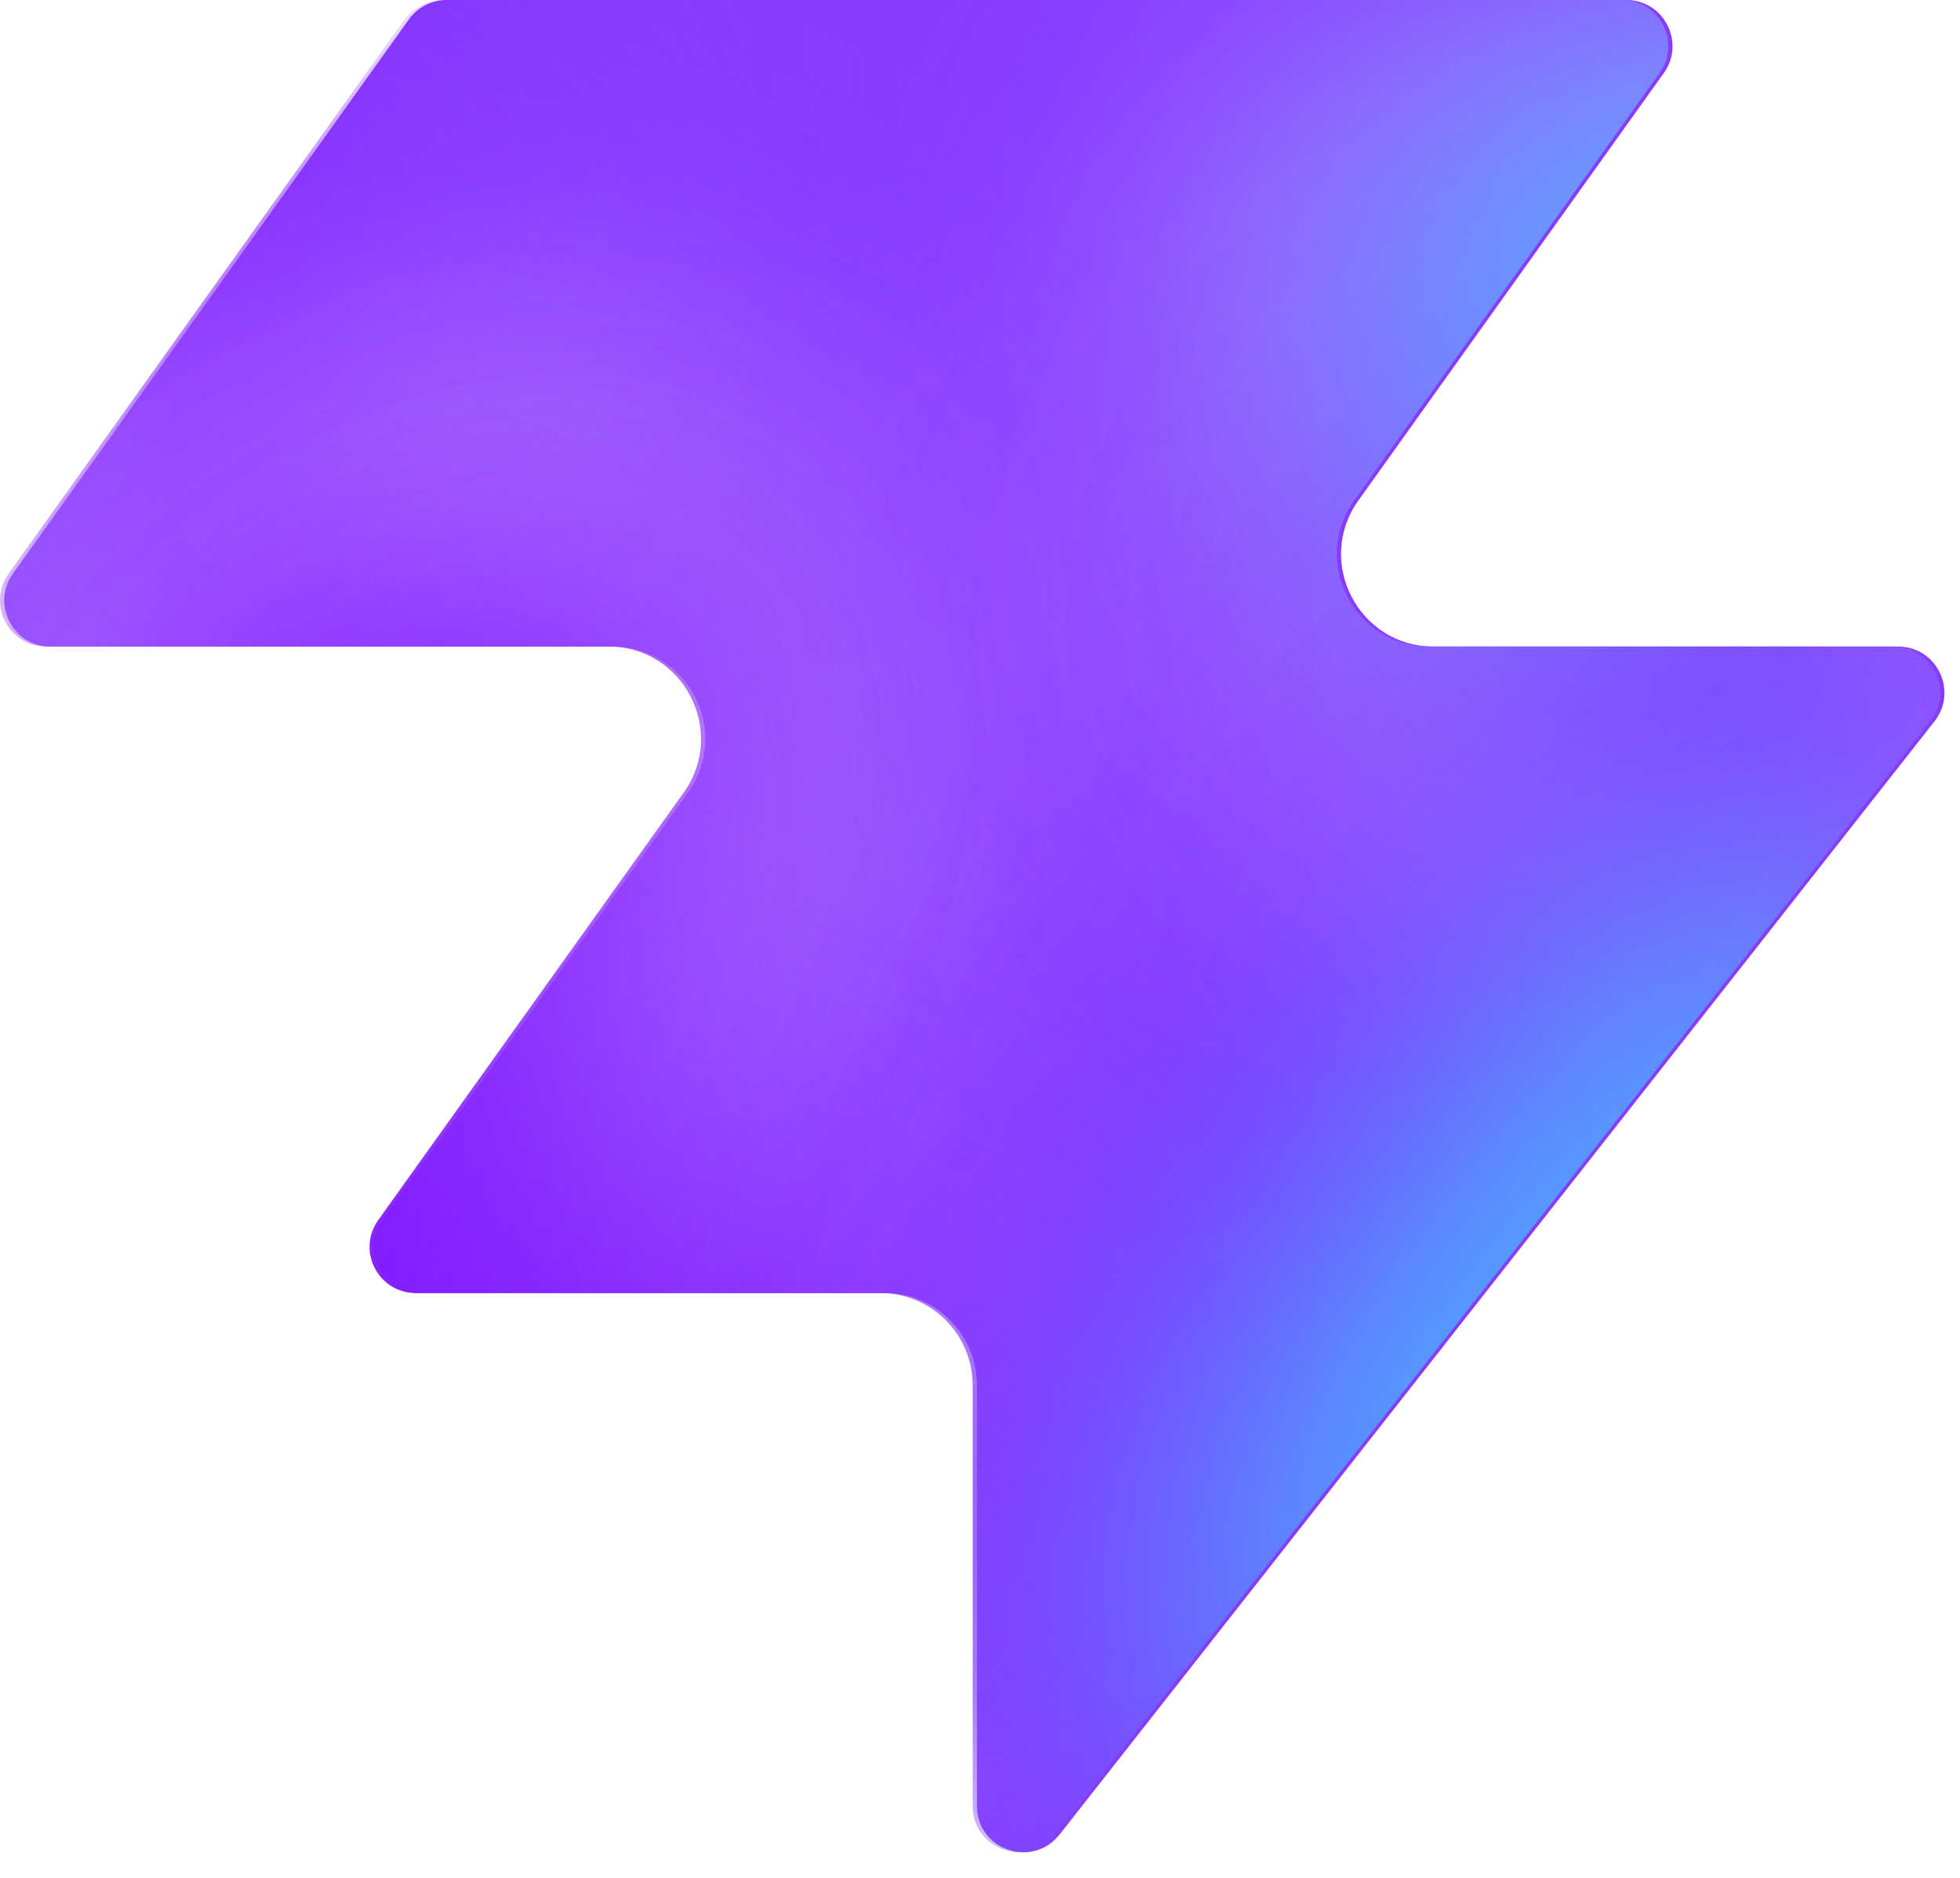
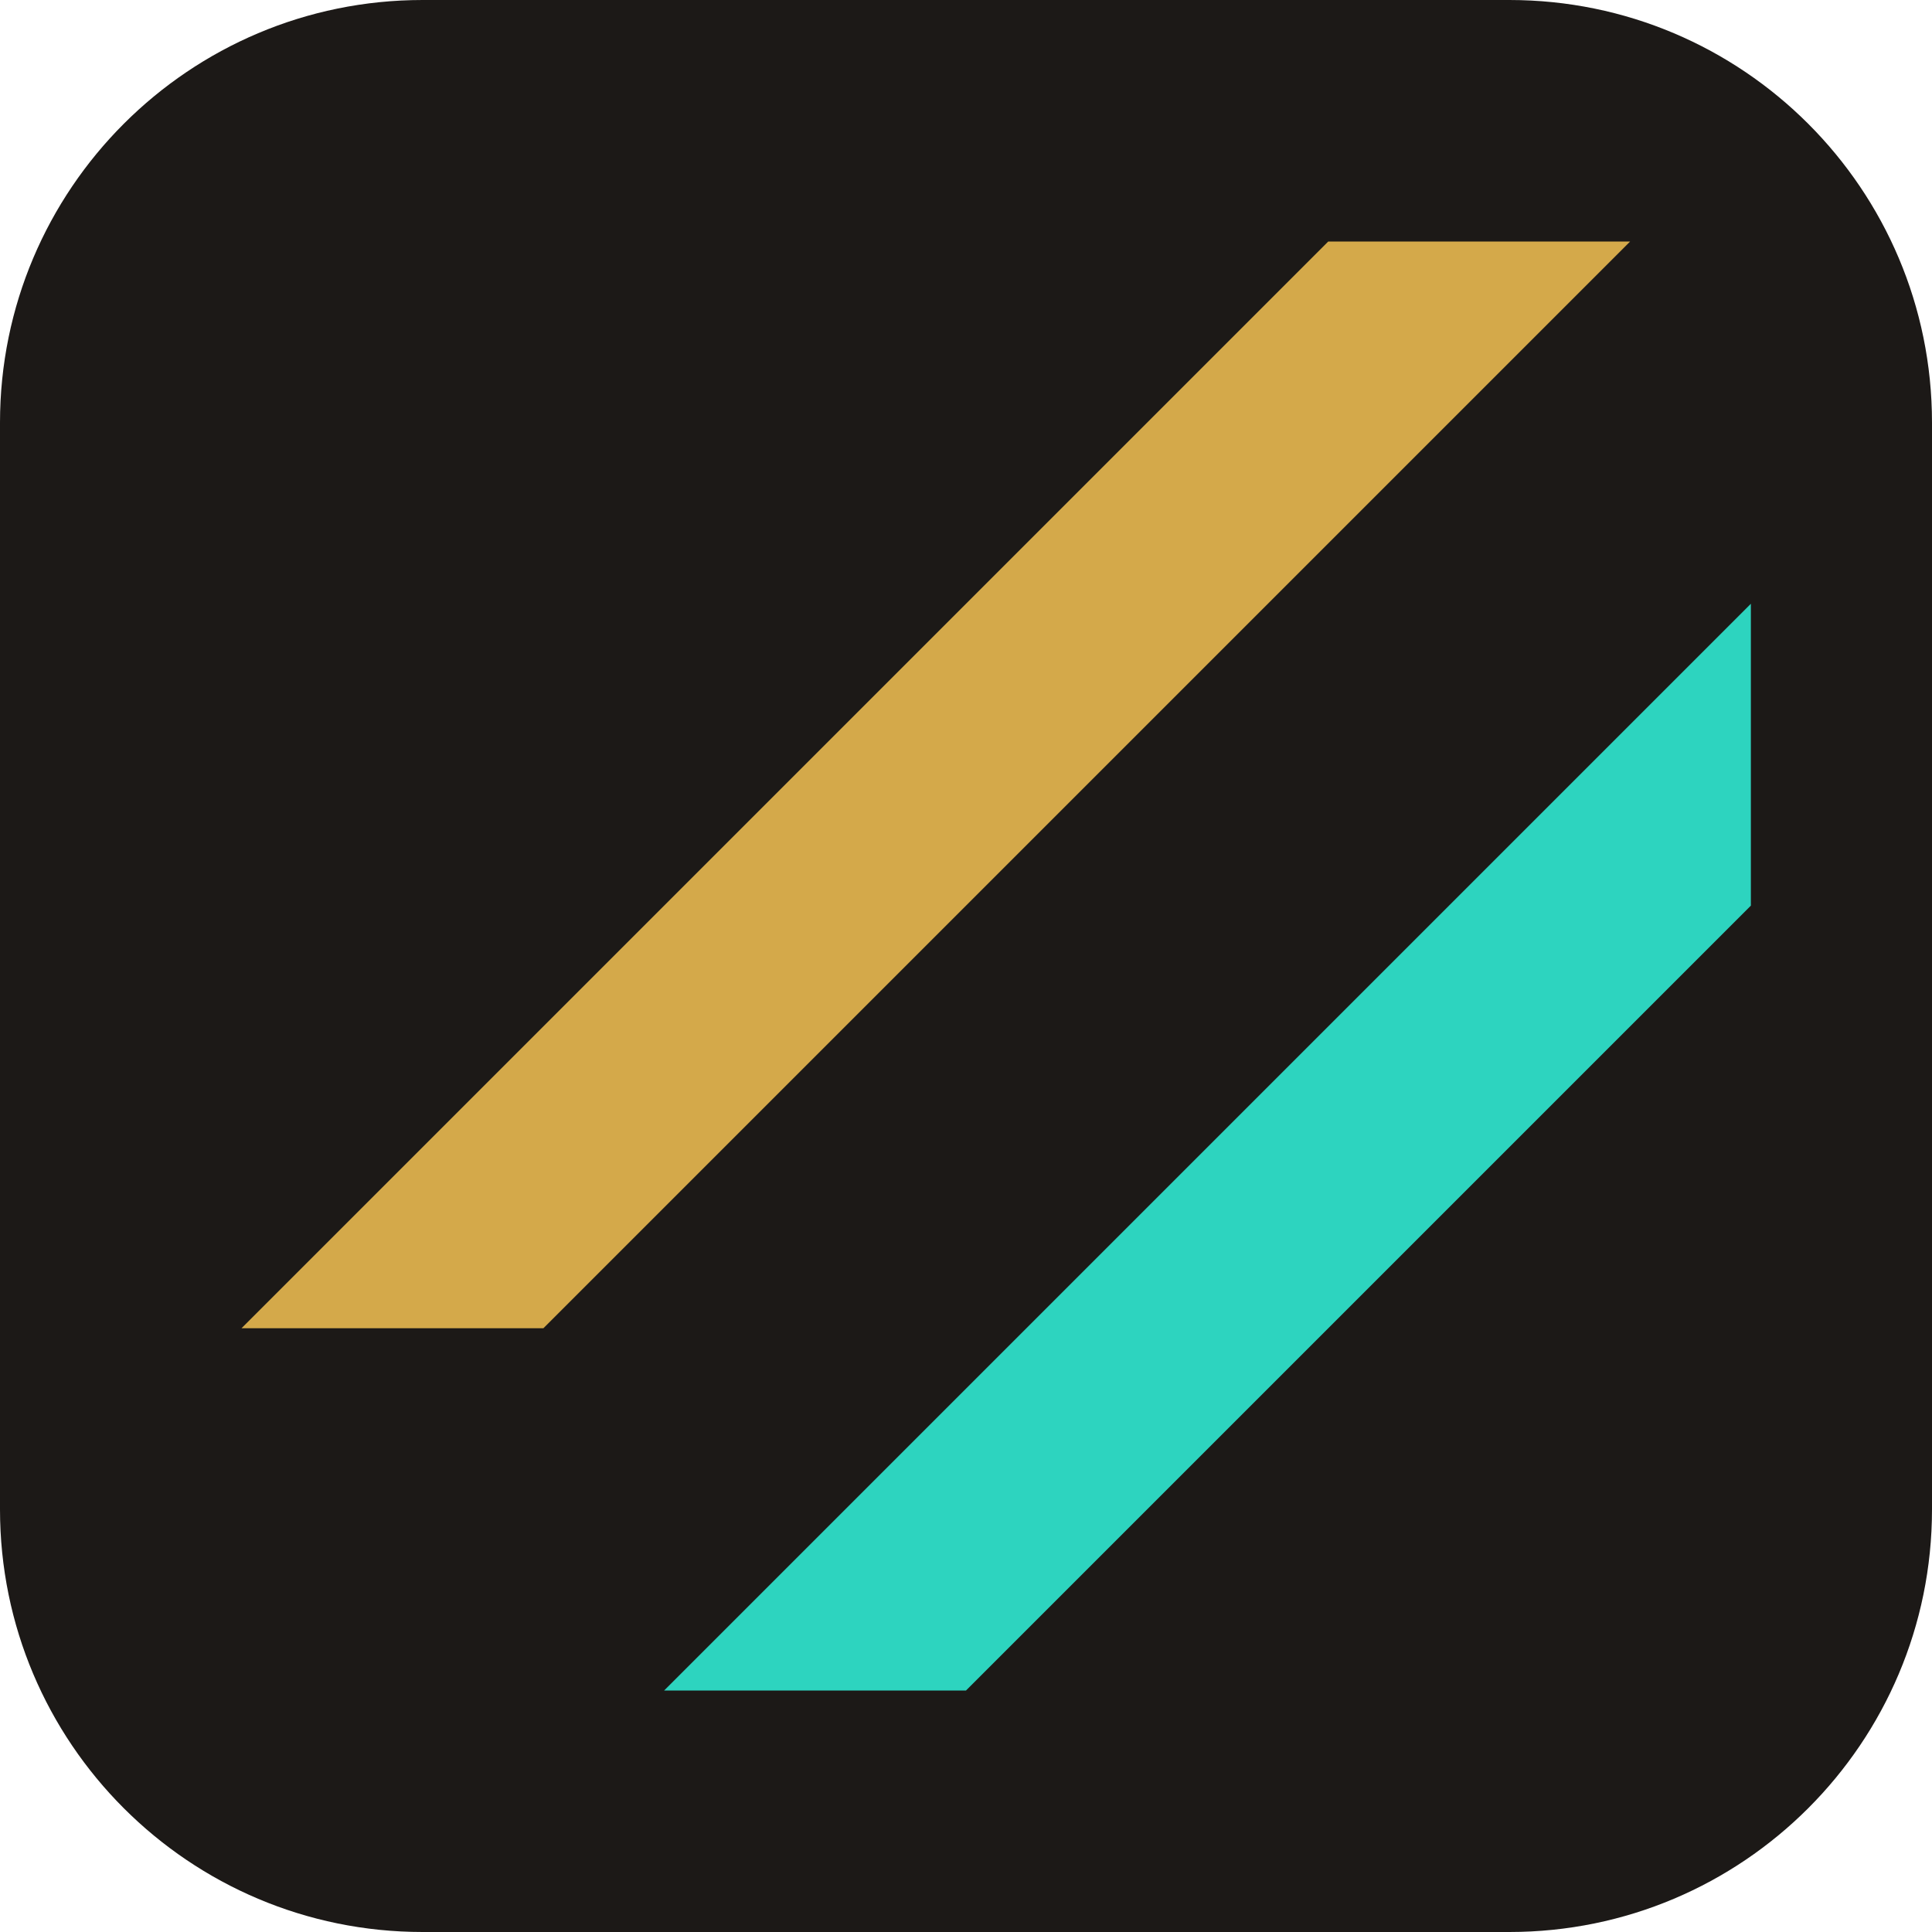
- <svg xmlns="http://www.w3.org/2000/svg" width="48" height="46" fill="none" viewBox="0 0 48 46">
-   <path fill="#863bff" d="M25.946 44.938c-.664.845-2.021.375-2.021-.698V33.937a2.26 2.26 0 0 0-2.262-2.262H10.287c-.92 0-1.456-1.04-.92-1.788l7.48-10.471c1.07-1.497 0-3.578-1.842-3.578H1.237c-.92 0-1.456-1.04-.92-1.788L10.013.474c.214-.297.556-.474.92-.474h28.894c.92 0 1.456 1.04.92 1.788l-7.48 10.471c-1.07 1.498 0 3.579 1.842 3.579h11.377c.943 0 1.473 1.088.89 1.83L25.947 44.94z" style="fill:#863bff;fill:color(display-p3 .525 .23 1);fill-opacity:1" />
-   <mask id="a" width="48" height="46" x="0" y="0" maskUnits="userSpaceOnUse" style="mask-type:alpha">
-     <path fill="#000" d="M25.842 44.938c-.664.844-2.021.375-2.021-.698V33.937a2.26 2.26 0 0 0-2.262-2.262H10.183c-.92 0-1.456-1.04-.92-1.788l7.48-10.471c1.07-1.498 0-3.579-1.842-3.579H1.133c-.92 0-1.456-1.04-.92-1.787L9.91.473c.214-.297.556-.474.92-.474h28.894c.92 0 1.456 1.04.92 1.788l-7.48 10.471c-1.07 1.498 0 3.578 1.842 3.578h11.377c.943 0 1.473 1.088.89 1.832L25.843 44.94z" style="fill:#000;fill-opacity:1" />
-   </mask>
-   <g mask="url(#a)">
-     <g filter="url(#b)">
-       <ellipse cx="5.508" cy="14.704" fill="#ede6ff" rx="5.508" ry="14.704" style="fill:#ede6ff;fill:color(display-p3 .927 .903 1);fill-opacity:1" transform="matrix(.00324 1 1 -.00324 -4.47 31.516)" />
-     </g>
-     <g filter="url(#c)">
-       <ellipse cx="10.399" cy="29.851" fill="#ede6ff" rx="10.399" ry="29.851" style="fill:#ede6ff;fill:color(display-p3 .927 .903 1);fill-opacity:1" transform="matrix(.00324 1 1 -.00324 -39.328 7.883)" />
-     </g>
-     <g filter="url(#d)">
-       <ellipse cx="5.508" cy="30.487" fill="#7e14ff" rx="5.508" ry="30.487" style="fill:#7e14ff;fill:color(display-p3 .492 .077 1);fill-opacity:1" transform="rotate(89.814 -25.913 -14.639)scale(1 -1)" />
-     </g>
-     <g filter="url(#e)">
-       <ellipse cx="5.508" cy="30.599" fill="#7e14ff" rx="5.508" ry="30.599" style="fill:#7e14ff;fill:color(display-p3 .492 .077 1);fill-opacity:1" transform="rotate(89.814 -32.644 -3.334)scale(1 -1)" />
-     </g>
-     <g filter="url(#f)">
-       <ellipse cx="5.508" cy="30.599" fill="#7e14ff" rx="5.508" ry="30.599" style="fill:#7e14ff;fill:color(display-p3 .492 .077 1);fill-opacity:1" transform="matrix(.00324 1 1 -.00324 -34.34 30.47)" />
-     </g>
-     <g filter="url(#g)">
-       <ellipse cx="14.072" cy="22.078" fill="#ede6ff" rx="14.072" ry="22.078" style="fill:#ede6ff;fill:color(display-p3 .927 .903 1);fill-opacity:1" transform="rotate(93.35 24.506 48.493)scale(-1 1)" />
-     </g>
-     <g filter="url(#h)">
-       <ellipse cx="3.47" cy="21.501" fill="#7e14ff" rx="3.47" ry="21.501" style="fill:#7e14ff;fill:color(display-p3 .492 .077 1);fill-opacity:1" transform="rotate(89.009 28.708 47.59)scale(-1 1)" />
-     </g>
-     <g filter="url(#i)">
-       <ellipse cx="3.47" cy="21.501" fill="#7e14ff" rx="3.47" ry="21.501" style="fill:#7e14ff;fill:color(display-p3 .492 .077 1);fill-opacity:1" transform="rotate(89.009 28.708 47.59)scale(-1 1)" />
-     </g>
-     <g filter="url(#j)">
-       <ellipse cx=".387" cy="8.972" fill="#7e14ff" rx="4.407" ry="29.108" style="fill:#7e14ff;fill:color(display-p3 .492 .077 1);fill-opacity:1" transform="rotate(39.51 .387 8.972)" />
-     </g>
-     <g filter="url(#k)">
-       <ellipse cx="47.523" cy="-6.092" fill="#7e14ff" rx="4.407" ry="29.108" style="fill:#7e14ff;fill:color(display-p3 .492 .077 1);fill-opacity:1" transform="rotate(37.892 47.523 -6.092)" />
-     </g>
-     <g filter="url(#l)">
-       <ellipse cx="41.412" cy="6.333" fill="#47bfff" rx="5.971" ry="9.665" style="fill:#47bfff;fill:color(display-p3 .28 .748 1);fill-opacity:1" transform="rotate(37.892 41.412 6.333)" />
-     </g>
-     <g filter="url(#m)">
-       <ellipse cx="-1.879" cy="38.332" fill="#7e14ff" rx="4.407" ry="29.108" style="fill:#7e14ff;fill:color(display-p3 .492 .077 1);fill-opacity:1" transform="rotate(37.892 -1.88 38.332)" />
-     </g>
-     <g filter="url(#n)">
-       <ellipse cx="-1.879" cy="38.332" fill="#7e14ff" rx="4.407" ry="29.108" style="fill:#7e14ff;fill:color(display-p3 .492 .077 1);fill-opacity:1" transform="rotate(37.892 -1.88 38.332)" />
-     </g>
-     <g filter="url(#o)">
-       <ellipse cx="35.651" cy="29.907" fill="#7e14ff" rx="4.407" ry="29.108" style="fill:#7e14ff;fill:color(display-p3 .492 .077 1);fill-opacity:1" transform="rotate(37.892 35.651 29.907)" />
-     </g>
-     <g filter="url(#p)">
-       <ellipse cx="38.418" cy="32.4" fill="#47bfff" rx="5.971" ry="15.297" style="fill:#47bfff;fill:color(display-p3 .28 .748 1);fill-opacity:1" transform="rotate(37.892 38.418 32.4)" />
-     </g>
-   </g>
-   <defs>
-     <filter id="b" width="60.045" height="41.654" x="-19.77" y="16.149" color-interpolation-filters="sRGB" filterUnits="userSpaceOnUse">
-       <feFlood flood-opacity="0" result="BackgroundImageFix" />
-       <feBlend in="SourceGraphic" in2="BackgroundImageFix" result="shape" />
-       <feGaussianBlur result="effect1_foregroundBlur_2002_17158" stdDeviation="7.659" />
-     </filter>
-     <filter id="c" width="90.34" height="51.437" x="-54.613" y="-7.533" color-interpolation-filters="sRGB" filterUnits="userSpaceOnUse">
-       <feFlood flood-opacity="0" result="BackgroundImageFix" />
-       <feBlend in="SourceGraphic" in2="BackgroundImageFix" result="shape" />
-       <feGaussianBlur result="effect1_foregroundBlur_2002_17158" stdDeviation="7.659" />
-     </filter>
-     <filter id="d" width="79.355" height="29.4" x="-49.64" y="2.03" color-interpolation-filters="sRGB" filterUnits="userSpaceOnUse">
-       <feFlood flood-opacity="0" result="BackgroundImageFix" />
-       <feBlend in="SourceGraphic" in2="BackgroundImageFix" result="shape" />
-       <feGaussianBlur result="effect1_foregroundBlur_2002_17158" stdDeviation="4.596" />
-     </filter>
-     <filter id="e" width="79.579" height="29.4" x="-45.045" y="20.029" color-interpolation-filters="sRGB" filterUnits="userSpaceOnUse">
-       <feFlood flood-opacity="0" result="BackgroundImageFix" />
-       <feBlend in="SourceGraphic" in2="BackgroundImageFix" result="shape" />
-       <feGaussianBlur result="effect1_foregroundBlur_2002_17158" stdDeviation="4.596" />
-     </filter>
-     <filter id="f" width="79.579" height="29.4" x="-43.513" y="21.178" color-interpolation-filters="sRGB" filterUnits="userSpaceOnUse">
-       <feFlood flood-opacity="0" result="BackgroundImageFix" />
-       <feBlend in="SourceGraphic" in2="BackgroundImageFix" result="shape" />
-       <feGaussianBlur result="effect1_foregroundBlur_2002_17158" stdDeviation="4.596" />
-     </filter>
-     <filter id="g" width="74.749" height="58.852" x="15.756" y="-17.901" color-interpolation-filters="sRGB" filterUnits="userSpaceOnUse">
-       <feFlood flood-opacity="0" result="BackgroundImageFix" />
-       <feBlend in="SourceGraphic" in2="BackgroundImageFix" result="shape" />
-       <feGaussianBlur result="effect1_foregroundBlur_2002_17158" stdDeviation="7.659" />
-     </filter>
-     <filter id="h" width="61.377" height="25.362" x="23.548" y="2.284" color-interpolation-filters="sRGB" filterUnits="userSpaceOnUse">
-       <feFlood flood-opacity="0" result="BackgroundImageFix" />
-       <feBlend in="SourceGraphic" in2="BackgroundImageFix" result="shape" />
-       <feGaussianBlur result="effect1_foregroundBlur_2002_17158" stdDeviation="4.596" />
-     </filter>
-     <filter id="i" width="61.377" height="25.362" x="23.548" y="2.284" color-interpolation-filters="sRGB" filterUnits="userSpaceOnUse">
-       <feFlood flood-opacity="0" result="BackgroundImageFix" />
-       <feBlend in="SourceGraphic" in2="BackgroundImageFix" result="shape" />
-       <feGaussianBlur result="effect1_foregroundBlur_2002_17158" stdDeviation="4.596" />
-     </filter>
-     <filter id="j" width="56.045" height="63.649" x="-27.636" y="-22.853" color-interpolation-filters="sRGB" filterUnits="userSpaceOnUse">
-       <feFlood flood-opacity="0" result="BackgroundImageFix" />
-       <feBlend in="SourceGraphic" in2="BackgroundImageFix" result="shape" />
-       <feGaussianBlur result="effect1_foregroundBlur_2002_17158" stdDeviation="4.596" />
-     </filter>
-     <filter id="k" width="54.814" height="64.646" x="20.116" y="-38.415" color-interpolation-filters="sRGB" filterUnits="userSpaceOnUse">
-       <feFlood flood-opacity="0" result="BackgroundImageFix" />
-       <feBlend in="SourceGraphic" in2="BackgroundImageFix" result="shape" />
-       <feGaussianBlur result="effect1_foregroundBlur_2002_17158" stdDeviation="4.596" />
-     </filter>
-     <filter id="l" width="33.541" height="35.313" x="24.641" y="-11.323" color-interpolation-filters="sRGB" filterUnits="userSpaceOnUse">
-       <feFlood flood-opacity="0" result="BackgroundImageFix" />
-       <feBlend in="SourceGraphic" in2="BackgroundImageFix" result="shape" />
-       <feGaussianBlur result="effect1_foregroundBlur_2002_17158" stdDeviation="4.596" />
-     </filter>
-     <filter id="m" width="54.814" height="64.646" x="-29.286" y="6.009" color-interpolation-filters="sRGB" filterUnits="userSpaceOnUse">
-       <feFlood flood-opacity="0" result="BackgroundImageFix" />
-       <feBlend in="SourceGraphic" in2="BackgroundImageFix" result="shape" />
-       <feGaussianBlur result="effect1_foregroundBlur_2002_17158" stdDeviation="4.596" />
-     </filter>
-     <filter id="n" width="54.814" height="64.646" x="-29.286" y="6.009" color-interpolation-filters="sRGB" filterUnits="userSpaceOnUse">
-       <feFlood flood-opacity="0" result="BackgroundImageFix" />
-       <feBlend in="SourceGraphic" in2="BackgroundImageFix" result="shape" />
-       <feGaussianBlur result="effect1_foregroundBlur_2002_17158" stdDeviation="4.596" />
-     </filter>
-     <filter id="o" width="54.814" height="64.646" x="8.244" y="-2.416" color-interpolation-filters="sRGB" filterUnits="userSpaceOnUse">
-       <feFlood flood-opacity="0" result="BackgroundImageFix" />
-       <feBlend in="SourceGraphic" in2="BackgroundImageFix" result="shape" />
-       <feGaussianBlur result="effect1_foregroundBlur_2002_17158" stdDeviation="4.596" />
-     </filter>
-     <filter id="p" width="39.409" height="43.623" x="18.713" y="10.588" color-interpolation-filters="sRGB" filterUnits="userSpaceOnUse">
-       <feFlood flood-opacity="0" result="BackgroundImageFix" />
-       <feBlend in="SourceGraphic" in2="BackgroundImageFix" result="shape" />
-       <feGaussianBlur result="effect1_foregroundBlur_2002_17158" stdDeviation="4.596" />
-     </filter>
-   </defs>
+ <svg xmlns="http://www.w3.org/2000/svg" viewBox="0 0 32 32">
+   <rect width="32" height="32" rx="7" fill="#1c1917" />
+   <path d="M4 22 22 4h5L9 22z" fill="#d4a94a" />
+   <path d="M11 28 29 10v5L16 28z" fill="#2dd4bf" />
</svg>
